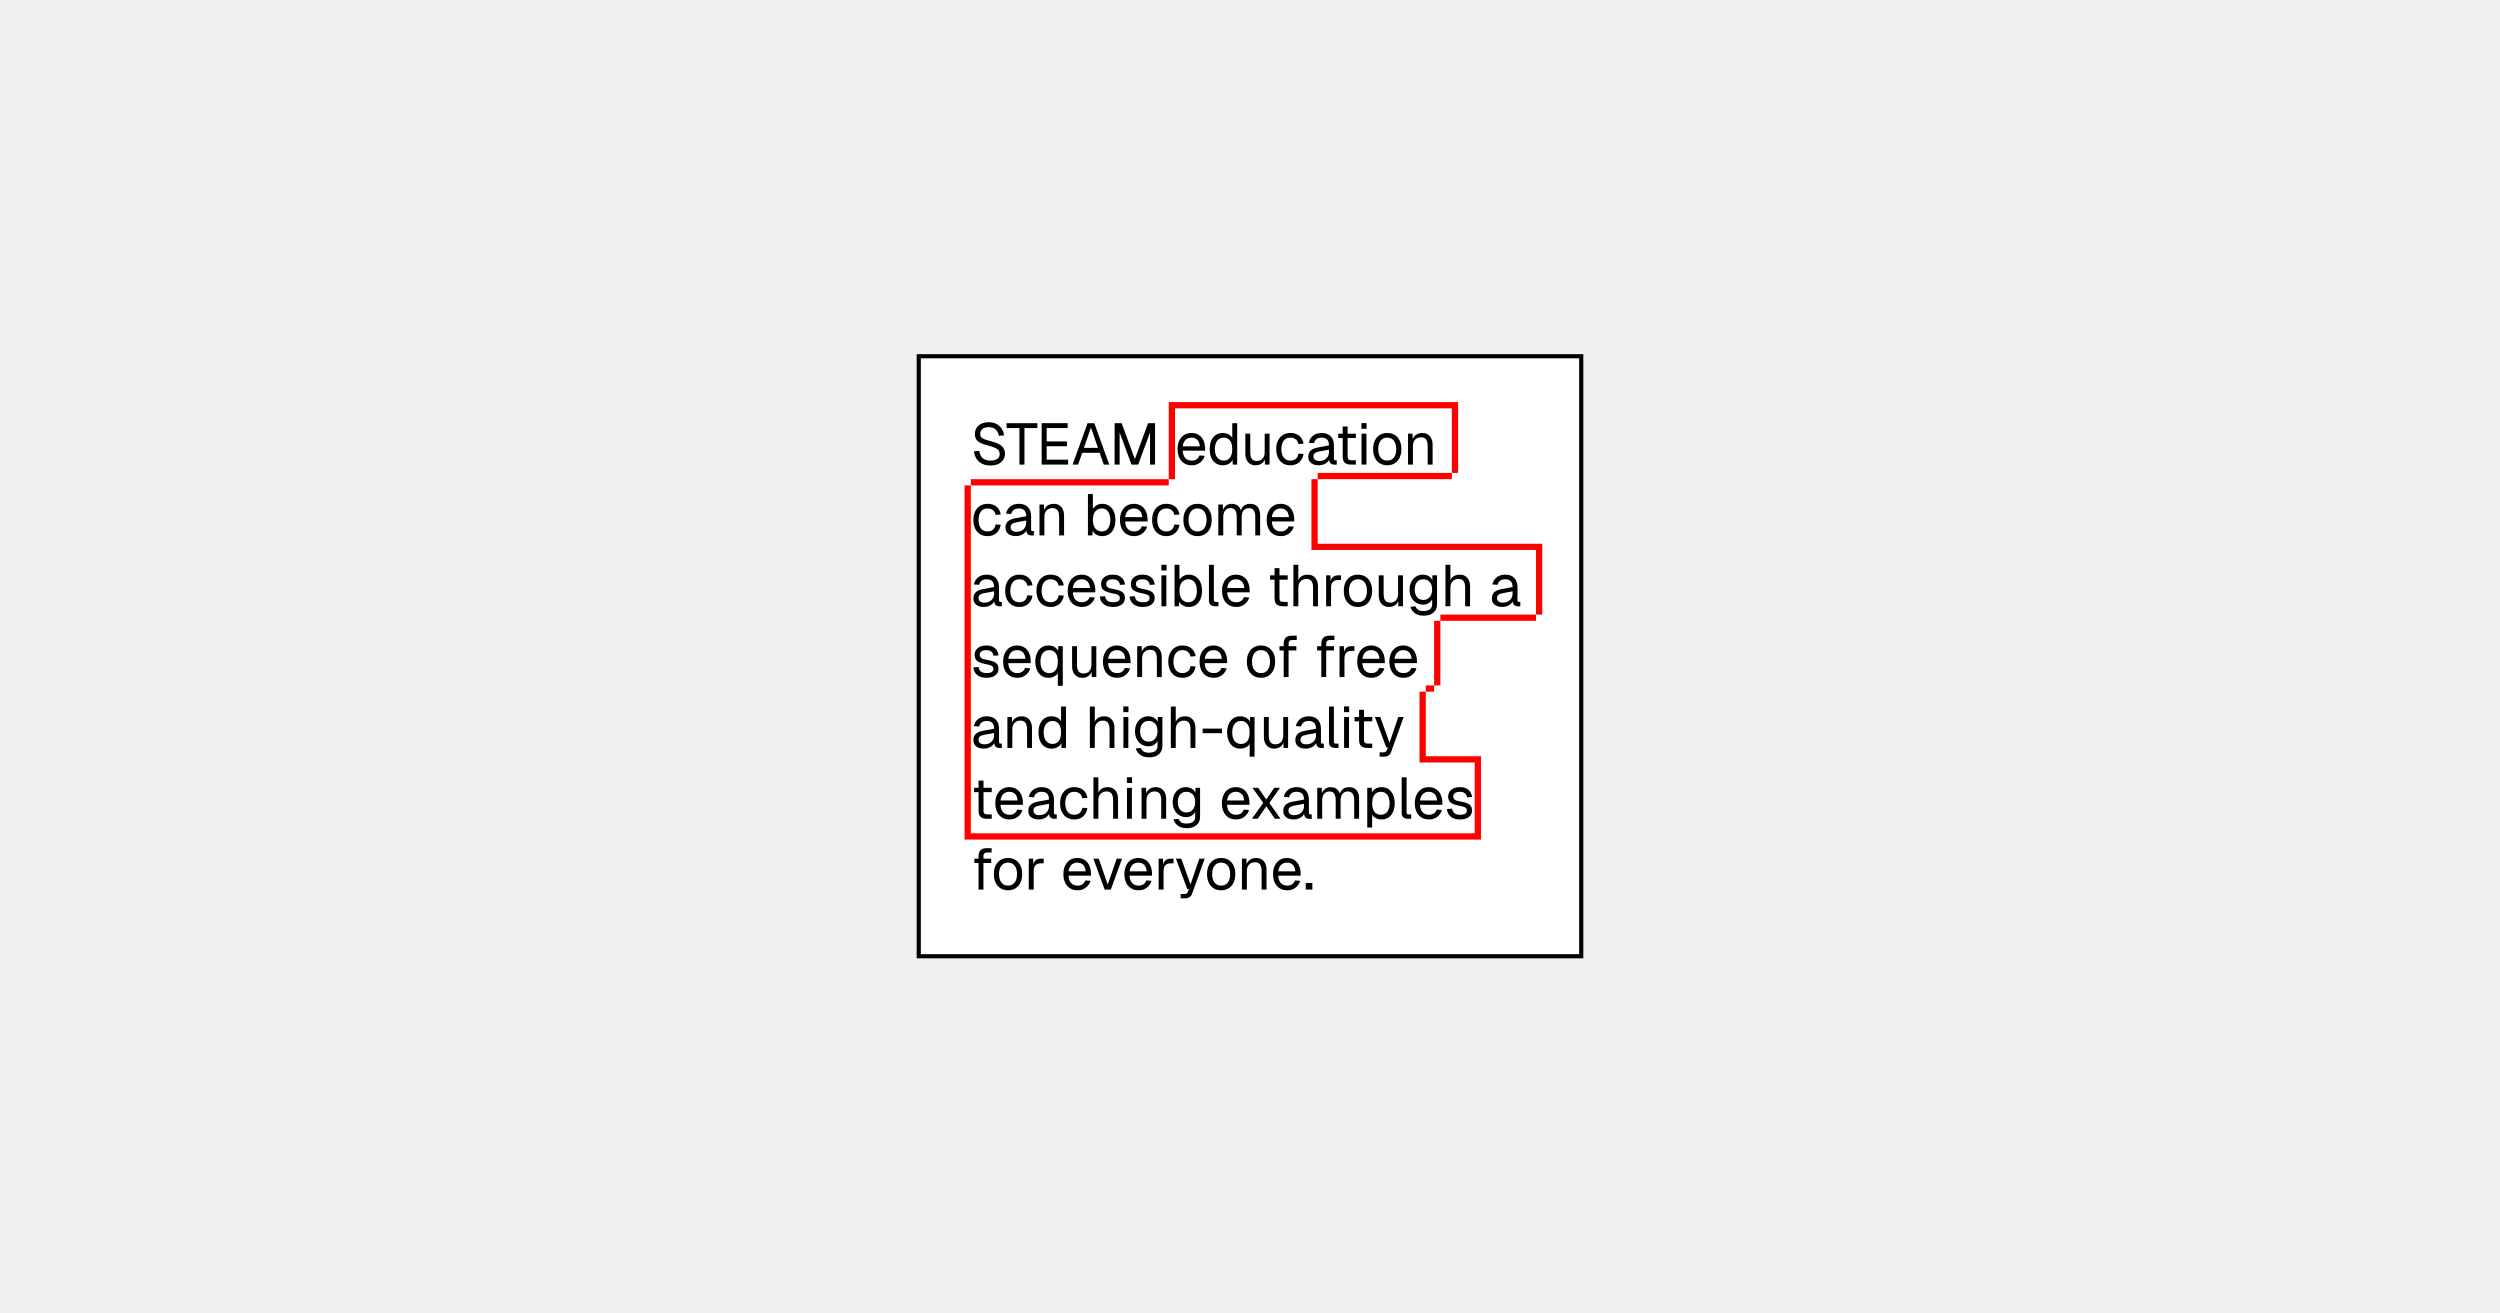
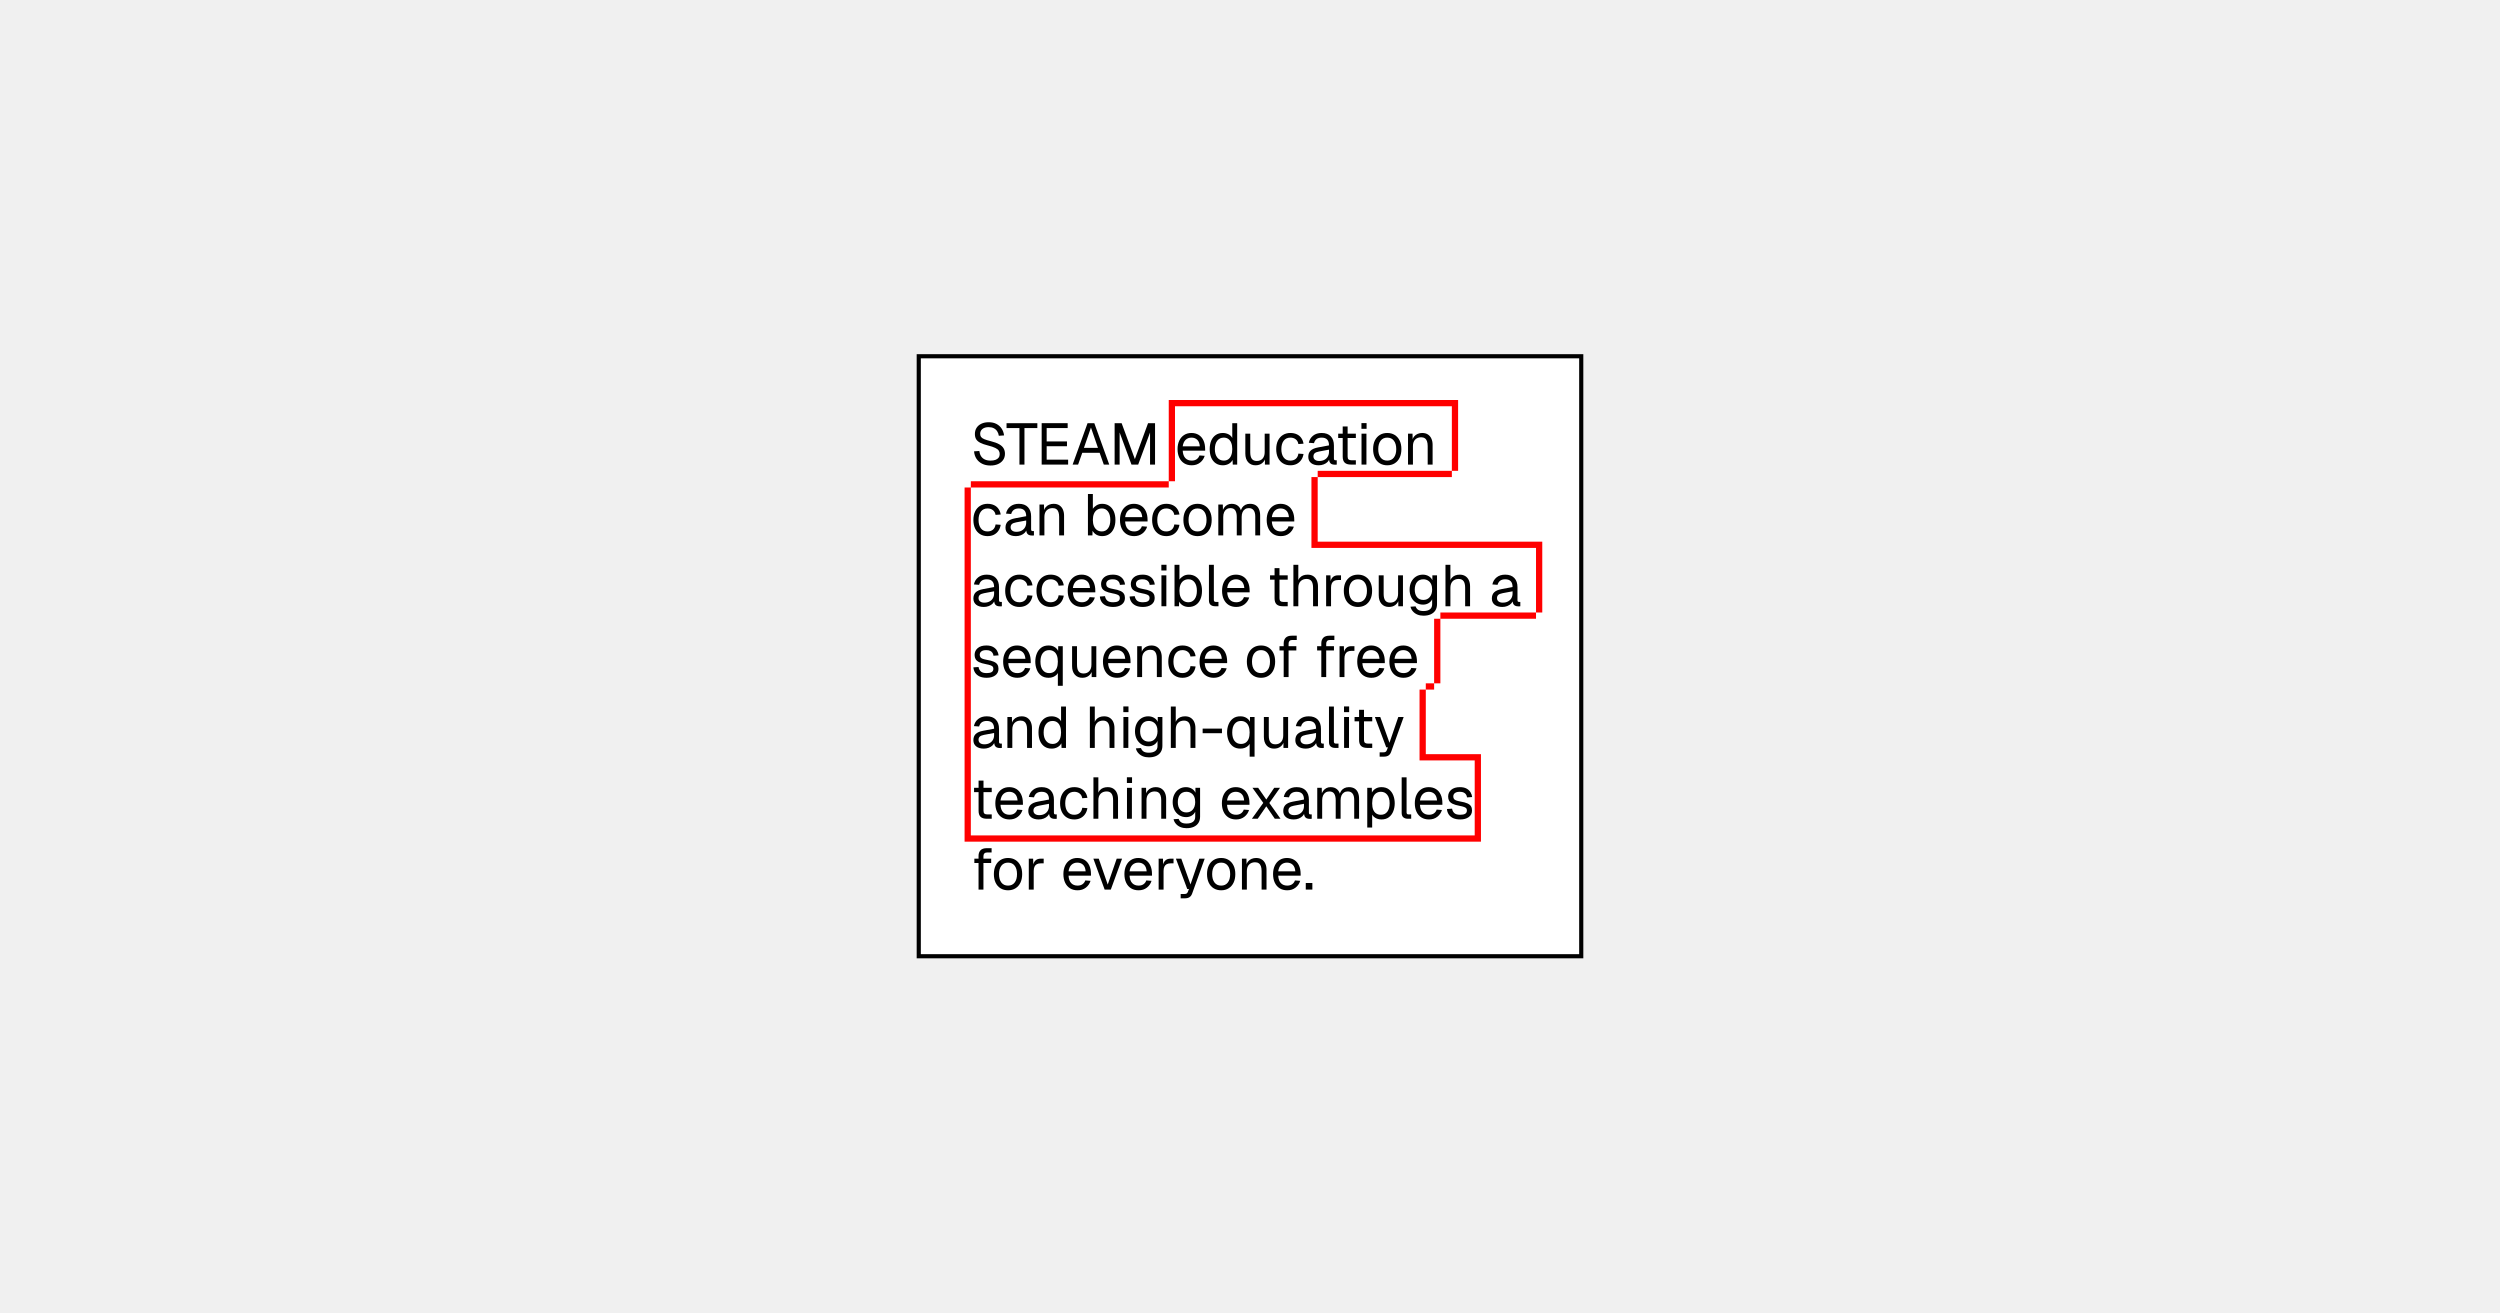
<svg xmlns="http://www.w3.org/2000/svg" width="1200" height="630" viewBox="0 0 1200 630">
  <rect x="0" y="0" width="1200" height="630" fill="#f0f0f0" />
  <rect x="440" y="170" width="320" height="290" fill="#fff" />
  <path d="M440 170h320v290h-320v-290Zm2 2h316v286h-316v-286Z" fill="#000" fill-rule="evenodd" />
  <g fill="#000">
    <use href="#g0" x="466" y="223" />
    <use href="#g1" x="482.8" y="223" />
    <use href="#g2" x="497.42" y="223" />
    <use href="#g3" x="514.3" y="223" />
    <use href="#g4" x="532.44" y="223" />
  </g>
  <g fill="#000">
    <use href="#g5" x="564" y="223" />
    <use href="#g6" x="579.43" y="223" />
    <use href="#g7" x="595.53" y="223" />
    <use href="#g8" x="611.35" y="223" />
    <use href="#g9" x="626.75" y="223" />
    <use href="#g10" x="640.78" y="223" />
    <use href="#g11" x="651.3" y="223" />
    <use href="#g12" x="657.86" y="223" />
    <use href="#g13" x="673.62" y="223" />
  </g>
  <g fill="#000">
    <use href="#g8" x="466" y="257" />
    <use href="#g9" x="481.4" y="257" />
    <use href="#g13" x="496.72" y="257" />
    <use href="#g14" x="519.98" y="257" />
    <use href="#g5" x="536.36" y="257" />
    <use href="#g8" x="551.79" y="257" />
    <use href="#g12" x="566.8" y="257" />
    <use href="#g15" x="582.56" y="257" />
    <use href="#g5" x="606.78" y="257" />
  </g>
  <g fill="#000">
    <use href="#g9" x="466" y="291" />
    <use href="#g8" x="481.26" y="291" />
    <use href="#g8" x="496.27" y="291" />
    <use href="#g5" x="511.28" y="291" />
    <use href="#g16" x="526.7" y="291" />
    <use href="#g16" x="540.98" y="291" />
    <use href="#g11" x="555.26" y="291" />
    <use href="#g14" x="561.54" y="291" />
    <use href="#g17" x="578.06" y="291" />
    <use href="#g5" x="585.36" y="291" />
    <use href="#g10" x="608.07" y="291" />
    <use href="#g18" x="618.6" y="291" />
    <use href="#g19" x="634.31" y="291" />
    <use href="#g12" x="643.8" y="291" />
    <use href="#g7" x="659.56" y="291" />
    <use href="#g20" x="675.38" y="291" />
    <use href="#g18" x="691.6" y="291" />
    <use href="#g9" x="714.86" y="291" />
  </g>
  <g fill="#000">
    <use href="#g16" x="466" y="325" />
    <use href="#g5" x="480.28" y="325" />
    <use href="#g21" x="495.71" y="325" />
    <use href="#g7" x="512.37" y="325" />
    <use href="#g5" x="528.19" y="325" />
    <use href="#g13" x="543.62" y="325" />
    <use href="#g8" x="559.55" y="325" />
    <use href="#g5" x="574.56" y="325" />
    <use href="#g12" x="597.26" y="325" />
    <use href="#g22" x="612.47" y="325" />
    <use href="#g22" x="630.53" y="325" />
    <use href="#g19" x="640.75" y="325" />
    <use href="#g5" x="650.24" y="325" />
    <use href="#g5" x="665.67" y="325" />
  </g>
  <g fill="#000">
    <use href="#g9" x="466" y="359" />
    <use href="#g13" x="481.32" y="359" />
    <use href="#g6" x="497.25" y="359" />
    <use href="#g18" x="520.91" y="359" />
    <use href="#g11" x="537.01" y="359" />
    <use href="#g20" x="543.56" y="359" />
    <use href="#g18" x="559.77" y="359" />
    <use href="#g23" x="576.04" y="359" />
    <use href="#g21" x="587.77" y="359" />
    <use href="#g7" x="604.43" y="359" />
    <use href="#g9" x="620.53" y="359" />
    <use href="#g17" x="635.68" y="359" />
    <use href="#g11" x="642.93" y="359" />
    <use href="#g10" x="648.64" y="359" />
    <use href="#g24" x="659.34" y="359" />
  </g>
  <g fill="#000">
    <use href="#g10" x="466" y="393" />
    <use href="#g5" x="476.53" y="393" />
    <use href="#g9" x="492.35" y="393" />
    <use href="#g8" x="507.61" y="393" />
    <use href="#g18" x="522.62" y="393" />
    <use href="#g11" x="538.72" y="393" />
    <use href="#g13" x="545.72" y="393" />
    <use href="#g20" x="561.65" y="393" />
    <use href="#g5" x="585.28" y="393" />
    <use href="#g25" x="599.59" y="393" />
    <use href="#g9" x="614.74" y="393" />
    <use href="#g15" x="630.05" y="393" />
    <use href="#g26" x="654.05" y="393" />
    <use href="#g17" x="670.57" y="393" />
    <use href="#g5" x="677.88" y="393" />
    <use href="#g16" x="693.3" y="393" />
  </g>
  <g fill="#000">
    <use href="#g22" x="466" y="427" />
    <use href="#g12" x="475.83" y="427" />
    <use href="#g19" x="491.59" y="427" />
    <use href="#g5" x="509.2" y="427" />
    <use href="#g27" x="524.21" y="427" />
    <use href="#g5" x="538.49" y="427" />
    <use href="#g19" x="553.92" y="427" />
    <use href="#g24" x="563.83" y="427" />
    <use href="#g12" x="578.14" y="427" />
    <use href="#g13" x="593.9" y="427" />
    <use href="#g5" x="609.84" y="427" />
    <use href="#g28" x="625.54" y="427" />
  </g>
-   <path d="M561 193h138.89v34h-67.4v34h107.8v34h-48.91v34h-7v34h26.48v40h-247.86v-34-34-34-34-34h98Zm3 3h132.89v34h-67.4v34h107.8v34h-48.91v34h-7v34h26.48v34h-241.86v-34-34-34-34-34h98Z" fill="#f00" fill-rule="evenodd" />
+   <path d="M561 192h138.89v34h-67.4v34h107.8v34h-48.91v34h-7v34h26.48v42h-247.86v-34-34-34-34-34h98Zm3 3h132.89v34h-67.4v34h107.8v34h-48.91v34h-7v34h26.48v36h-241.86v-34-34-34-34-34h98Z" fill="#f00" fill-rule="evenodd" />
  <defs>
    <path id="g0" d="M9.41.45q-2.3 0-4-.86-1.71-.87-2.71-2.4t-1.15-3.55l2.51-.17q.19 1.48.86 2.53.67 1.03 1.81 1.56t2.74.53q1.39 0 2.37-.36t1.5-1.06.52-1.72q0-.92-.44-1.62-.44-.72-1.65-1.31-1.21-.61-3.6-1.21-2.3-.58-3.65-1.28-1.36-.7-1.97-1.7-.6-1.02-.6-2.5 0-1.69.8-2.96.81-1.28 2.3-1.98 1.48-.72 3.51-.72 2.19 0 3.75.83 1.58.83 2.5 2.27.92 1.42 1.14 3.23l-2.51.17q-.17-1.2-.78-2.14-.6-.94-1.63-1.47t-2.51-.53q-1.86 0-2.96.88-1.08.87-1.08 2.31 0 .92.43 1.53.43.59 1.56 1.06 1.12.46 3.22.99 2.5.62 3.97 1.48 1.47.85 2.09 1.97.63 1.11.63 2.55 0 1.73-.9 3.01-.89 1.27-2.46 1.96t-3.61.68Z" />
    <path id="g1" d="M6.53 0v-17.53h-6.19v-2.34h14.79l-.01 2.34h-6.18v17.53Z" />
    <path id="g2" d="M2.58 0v-19.88h12.48v2.35h-10.08v6.42h9.75v2.3h-9.75v6.45h10.3v2.36Z" />
    <path id="g3" d="M.56 0l7.17-19.88h3.24l7.17 19.88h-2.62l-1.99-5.66h-8.34l-2 5.66Zm5.42-8.02h6.74l-3.36-9.76Z" />
    <path id="g4" d="M2.58 0v-19.88h3.36l6.36 17.25 6.33-17.24h3.35v19.87h-2.4v-15.41l-5.69 15.41h-3.22l-5.69-15.41v15.41Z" />
    <path id="g5" d="M8.03.34q-2.09 0-3.62-.95-1.52-.95-2.35-2.7t-.83-4.11q0-2.35.83-4.08.83-1.75 2.32-2.7 1.49-.97 3.54-.97 1.94 0 3.42.9 1.49.91 2.3 2.65.83 1.73.83 4.23v.7h-10.77q.14 2.38 1.27 3.58t3.06 1.2q1.45 0 2.39-.68.95-.69 1.31-1.8l2.52.19q-.59 1.98-2.23 3.26-1.63 1.28-3.99 1.28Zm-4.33-9.11h8.21q-.18-2.15-1.25-3.15-1.08-1.02-2.74-1.02-1.7 0-2.81 1.05t-1.41 3.12Z" />
    <path id="g6" d="M7.5.34q-1.92 0-3.34-.95-1.41-.95-2.18-2.69-.75-1.75-.75-4.12t.75-4.11q.77-1.74 2.18-2.69t3.34-.95q1.48 0 2.72.62t1.84 1.78v-7.1h2.36v19.87h-2.12l-.1-2.23q-.61 1.2-1.87 1.89t-2.83.68Zm.48-2.25q1.32 0 2.22-.67t1.38-1.9q.48-1.25.48-2.94 0-1.74-.48-2.97t-1.38-1.89-2.22-.66q-1.96 0-3.12 1.47t-1.16 4.05q0 2.55 1.16 4.03t3.12 1.48Z" />
    <path id="g7" d="M7.11.34q-2.2 0-3.55-1.5-1.33-1.5-1.33-4.14v-9.54h2.36v8.9q0 2.16.77 3.19.76 1.02 2.37 1.02 1.75 0 2.77-1.13 1.02-1.14 1.02-3.12v-8.86h2.34v14.84h-2.23l-.01-3.67.36.2q-.45 1.81-1.71 2.81t-3.16 1Z" />
    <path id="g8" d="M8.03.34q-2.06 0-3.59-.95t-2.38-2.7q-.83-1.75-.83-4.11 0-2.35.83-4.08.85-1.75 2.38-2.7 1.53-.97 3.59-.97 1.72 0 3.05.61 1.33.59 2.15 1.75.85 1.14 1.11 2.78l-2.47.17q-.24-1.48-1.29-2.28-1.03-.8-2.55-.8-2.05 0-3.19 1.47t-1.14 4.05 1.14 4.05 3.19 1.46q1.52 0 2.55-.82 1.05-.85 1.3-2.54l2.46.18q-.26 1.65-1.11 2.87-.82 1.2-2.15 1.89-1.33.67-3.05.67Z" />
    <path id="g9" d="M6.25.34q-2.3 0-3.66-1.06-1.36-1.08-1.36-2.98t1.11-2.99q1.13-1.09 3.57-1.54l5.26-.99q0-1.87-.89-2.8-.87-.92-2.64-.92-1.53 0-2.44.69-.89.69-1.23 1.97l-2.49-.19q.43-2.11 2.04-3.4 1.61-1.3 4.12-1.3 2.86 0 4.38 1.61t1.51 4.44v6.12q0 .52.17.72.19.2.61.2h.58v2.08q-.11.03-.36.05t-.53.01q-1.02 0-1.64-.33t-.91-1q-.28-.68-.28-1.81l.28.05q-.2.95-.95 1.73-.75.77-1.88 1.21-1.12.43-2.37.43Zm.22-2.07q1.48 0 2.53-.58t1.61-1.57.56-2.23v-1.06l-4.81.9q-1.52.29-2.09.86t-.57 1.49q0 1.03.74 1.61t2.03.58Z" />
    <path id="g10" d="M7.67 0q-2.01 0-2.98-.92t-.97-2.89v-14.5h2.36v14.45q0 1 .44 1.39t1.37.39h2.14v2.08Zm-6.12-12.77v-2.07h8.48v2.07Z" />
    <path id="g11" d="M2.23 0v-14.84h2.36v14.84Zm-.04-17.17v-2.74h2.47v2.74Z" />
    <path id="g12" d="M8.03.34q-2.05 0-3.59-.95t-2.38-2.7q-.83-1.75-.83-4.11 0-2.38.83-4.11.85-1.74 2.38-2.69 1.54-.95 3.59-.95t3.56.95q1.53.95 2.38 2.69t.84 4.11q0 2.36-.84 4.11t-2.38 2.7q-1.51.95-3.56.95Zm0-2.25q2.05 0 3.17-1.47 1.14-1.46 1.14-4.04t-1.14-4.05q-1.12-1.47-3.17-1.47t-3.19 1.47-1.14 4.05 1.14 4.05 3.19 1.46Z" />
    <path id="g13" d="M2.23 0v-14.84h2.16l.09 3.78-.28-.25q.28-1.31.97-2.17.7-.86 1.71-1.27.99-.42 2.14-.42 1.7 0 2.81.76t1.65 2.03q.55 1.27.55 2.83v9.55h-2.36v-8.88q0-1.37-.33-2.31-.31-.94-1.01-1.42-.7-.5-1.81-.5-1.72 0-2.83 1.08-1.1 1.08-1.1 3.15v8.88Z" />
    <path id="g14" d="M9.05.34q-1.55 0-2.75-.68-1.21-.69-1.85-1.89l-.07 2.23h-2.15v-19.88h2.36v7.11q.57-.92 1.74-1.65 1.17-.75 2.72-.75 1.95 0 3.37.95 1.44.95 2.22 2.69t.78 4.11-.78 4.12q-.78 1.74-2.22 2.69-1.42.95-3.37.95Zm-.14-2.25q1.87 0 2.97-1.48 1.09-1.48 1.09-4.03 0-2.58-1.1-4.05-1.09-1.47-2.92-1.47-1.36 0-2.34.66t-1.5 1.89-.52 2.97q0 1.69.52 2.94.51 1.23 1.48 1.9t2.32.67Z" />
    <path id="g15" d="M2.23 0v-14.84h2.16l.09 3.75-.34-.11q.25-1.24.88-2.11.64-.89 1.56-1.38t2.05-.48q1.93 0 3.14 1.06t1.53 2.97l-.44-.03q.22-1.28.81-2.16.61-.89 1.56-1.36.96-.48 2.19-.48 1.6 0 2.69.65 1.09.66 1.64 1.93.56 1.25.56 3.04v9.55h-2.34v-9.05q0-2.01-.8-3.03-.78-1.03-2.31-1.03-1.05 0-1.81.52-.77.5-1.19 1.43-.42.94-.42 2.28v8.88h-2.35v-8.88q0-1.98-.7-3.1t-2.36-1.13q-1.03 0-1.81.52-.77.5-1.2 1.45t-.43 2.27v8.87Z" />
    <path id="g16" d="M7.64.34q-2.05 0-3.44-.64-1.37-.65-2.12-1.78-.74-1.14-.85-2.59l2.47-.17q.22 1.34 1.1 2.14t2.84.79q1.52 0 2.34-.48.83-.5.83-1.58 0-.59-.26-.98t-1.07-.69q-.78-.3-2.28-.58-2.07-.39-3.26-.97-1.17-.59-1.66-1.44-.47-.84-.47-2.01 0-1.98 1.47-3.25 1.49-1.28 4.17-1.28 1.96 0 3.21.69t1.89 1.78q.64 1.07.78 2.28l-2.47.17q-.05-.7-.42-1.31-.36-.63-1.1-1-.72-.38-1.95-.38-1.59 0-2.36.63-.75.61-.75 1.56 0 .72.3 1.19t1.03.76q.75.28 2.03.52 2.19.36 3.42.92t1.72 1.39q.49.81.49 2 0 2.03-1.58 3.17t-4.05 1.14Z" />
    <path id="g17" d="M5.16 0q-1.3 0-2.11-.67t-.82-2.13v-17.08h2.36v16.88q0 .45.24.69t.69.23h1.28v2.08Z" />
    <path id="g18" d="M2.23 0v-19.88h2.36v8.32l-.28-.06q.28-1.24.96-2.02.67-.78 1.64-1.16.98-.37 2.17-.37 1.59 0 2.69.72 1.1.7 1.68 1.98.58 1.27.58 2.92v9.55h-2.36v-8.88q0-2.15-.76-3.18-.77-1.05-2.35-1.05-1.78 0-2.87 1.09t-1.1 3.18v8.84Z" />
    <path id="g19" d="M2.23 0v-14.84h2.08l.11 3.75-.22-.08q.28-1.91 1.22-2.78.94-.89 2.5-.89h1.46l-.01 2.25h-1.42q-1.12 0-1.87.4-.74.41-1.11 1.21t-.38 2.03v8.95Z" />
    <path id="g20" d="M7.88 4.53q-1.61 0-2.9-.53-1.28-.53-2.15-1.52-.88-.96-1.17-2.26l2.45-.16q.34 1.03 1.19 1.63t2.57.61q2.02 0 3.1-.82 1.08-.81 1.08-2.43v-2.41q-.53 1.17-1.72 1.88-1.17.7-2.63.7-1.87 0-3.34-.92t-2.3-2.55-.83-3.73q0-2.13.82-3.74.81-1.61 2.25-2.53t3.29-.92q1.57 0 2.8.73 1.25.72 1.77 1.96v-2.36h2.23v13.82q0 1.75-.78 2.99t-2.25 1.91q-1.45.65-3.48.65Zm-.07-7.56q1.91 0 3.05-1.33 1.16-1.33 1.19-3.62.01-1.54-.5-2.65t-1.49-1.7q-.97-.61-2.25-.61-1.95 0-3.03 1.33t-1.08 3.63 1.1 3.62 3.01 1.33Z" />
    <path id="g21" d="M14.42 4.2h-2.36v-7.39l.35.39q-.25.96-.94 1.66-.69.69-1.69 1.09-.98.39-2.14.39-2.2 0-3.62-1.09t-2.1-2.86-.69-3.81q0-2.05.69-3.8.69-1.76 2.1-2.86t3.62-1.09q1.74 0 3.03.86 1.31.84 1.85 2.5l-.33.17.04-3.2h2.19Zm-6.55-6.11q1.32 0 2.26-.61.93-.62 1.43-1.84.5-1.23.5-3.06 0-1.81-.51-3.05t-1.46-1.84q-.93-.63-2.22-.63-1.93 0-3.06 1.46-1.11 1.45-1.11 4.06t1.11 4.06q1.13 1.45 3.07 1.45Z" />
    <path id="g22" d="M3.7 0v-16.19q0-1.65.94-2.67.95-1.01 2.97-1.01h2.36v2.06h-2.19q-.86 0-1.3.48t-.43 1.31v16.02Zm-2.01-12.77v-2.07h8.08v2.07Z" />
    <path id="g23" d="M1.23-7.06v-2.21h9.27v2.21Z" />
    <path id="g24" d="M2.89 4.2v-2.07l1.7-.01q.78.01 1.16-.23t.58-.77l.53-1.4h-.81l-5.44-14.56h2.58l4.42 12.37 4.23-12.37h2.58l-6.01 16.72q-.43 1.2-1.27 1.76t-2.33.56Z" />
    <path id="g25" d="M1.31 0l5.47-7.61-5.19-7.23h2.75l3.89 5.61 3.79-5.61h2.79l-5.12 7.28 5.37 7.56h-2.75l-4.08-5.98-4.12 5.98Z" />
    <path id="g26" d="M2.23 4.2v-19.04h2.19l.06 3.2-.34-.17q.56-1.66 1.86-2.5 1.31-.86 3.02-.86 2.21 0 3.62 1.09 1.42 1.1 2.09 2.86.69 1.75.69 3.8t-.69 3.81q-.67 1.77-2.09 2.86-1.41 1.09-3.62 1.09-1.15 0-2.15-.39-.99-.4-1.68-1.09-.67-.7-.94-1.66l.34-.39v7.39Zm6.57-6.11q1.92 0 3.04-1.45t1.13-4.06q0-2.61-1.13-4.06t-3.04-1.46q-1.3 0-2.24.63-.93.61-1.45 1.84t-.52 3.05.5 3.06q.5 1.22 1.46 1.84.95.61 2.25.61Z" />
    <path id="g27" d="M6.02 0l-5.41-14.84h2.58l4.31 12.43 4.31-12.43h2.58l-5.41 14.84Z" />
    <path id="g28" d="M1.23 0v-3.16h3.16v3.16Z" />
  </defs>
</svg>
